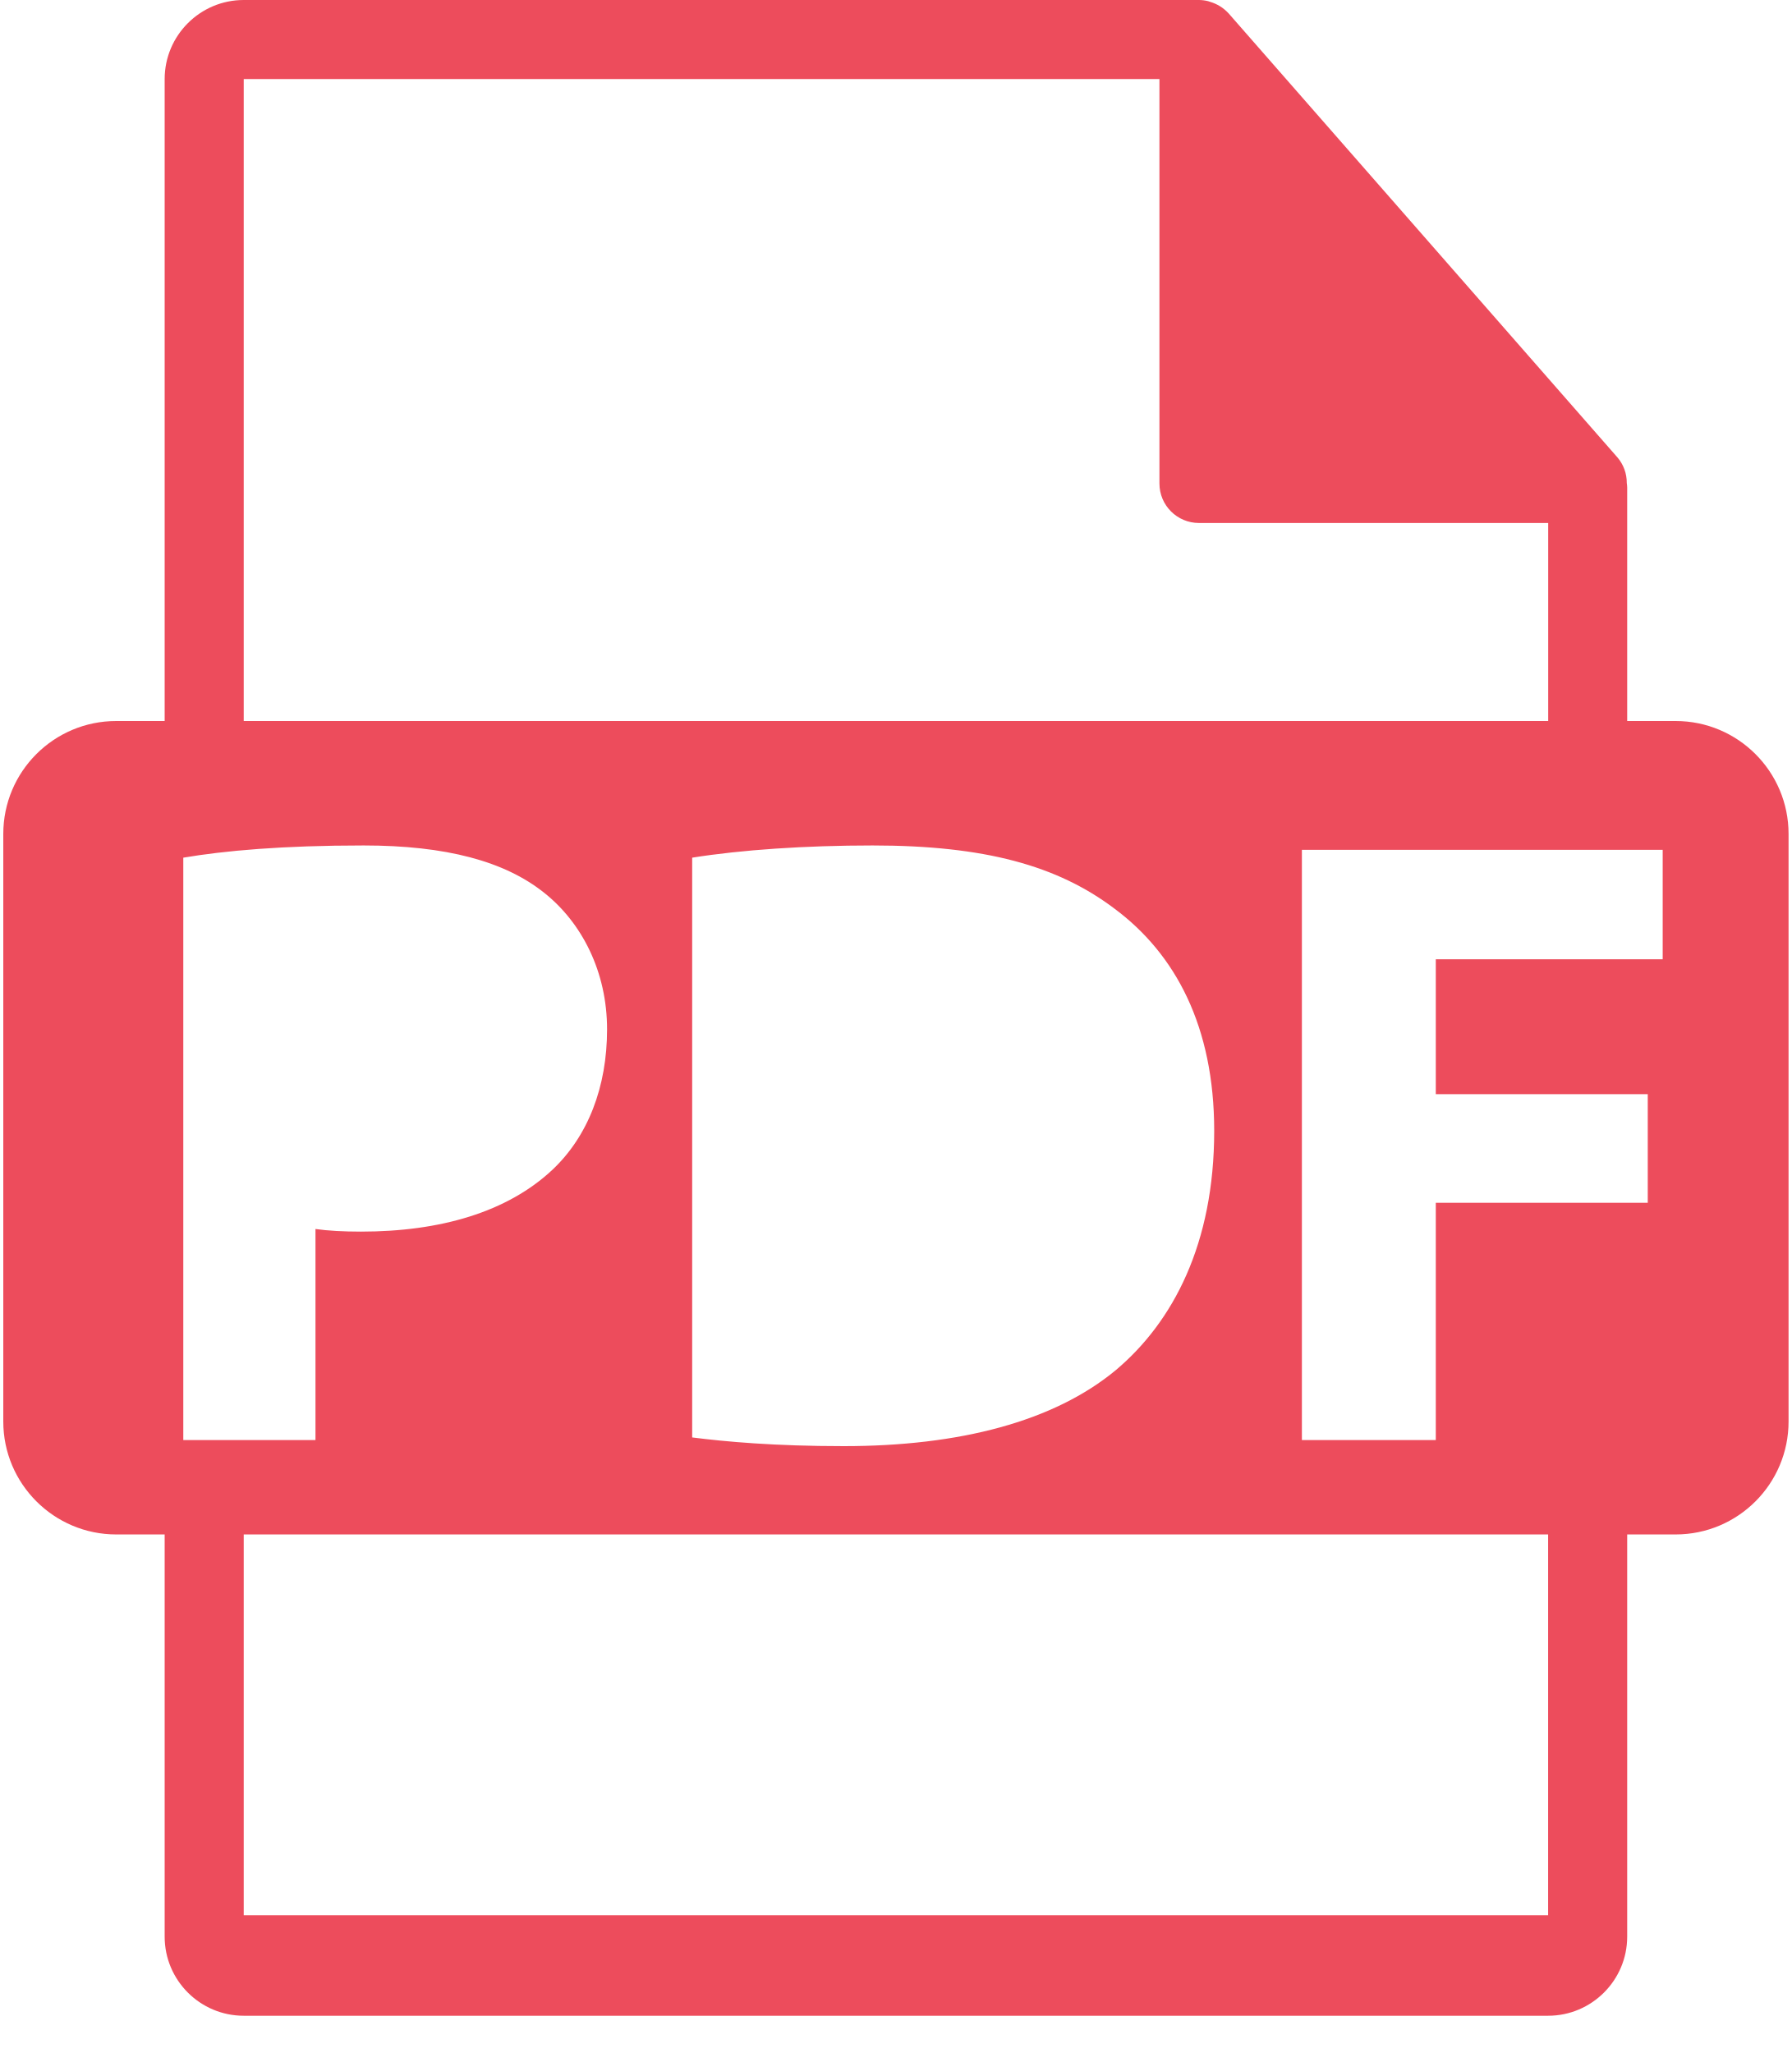
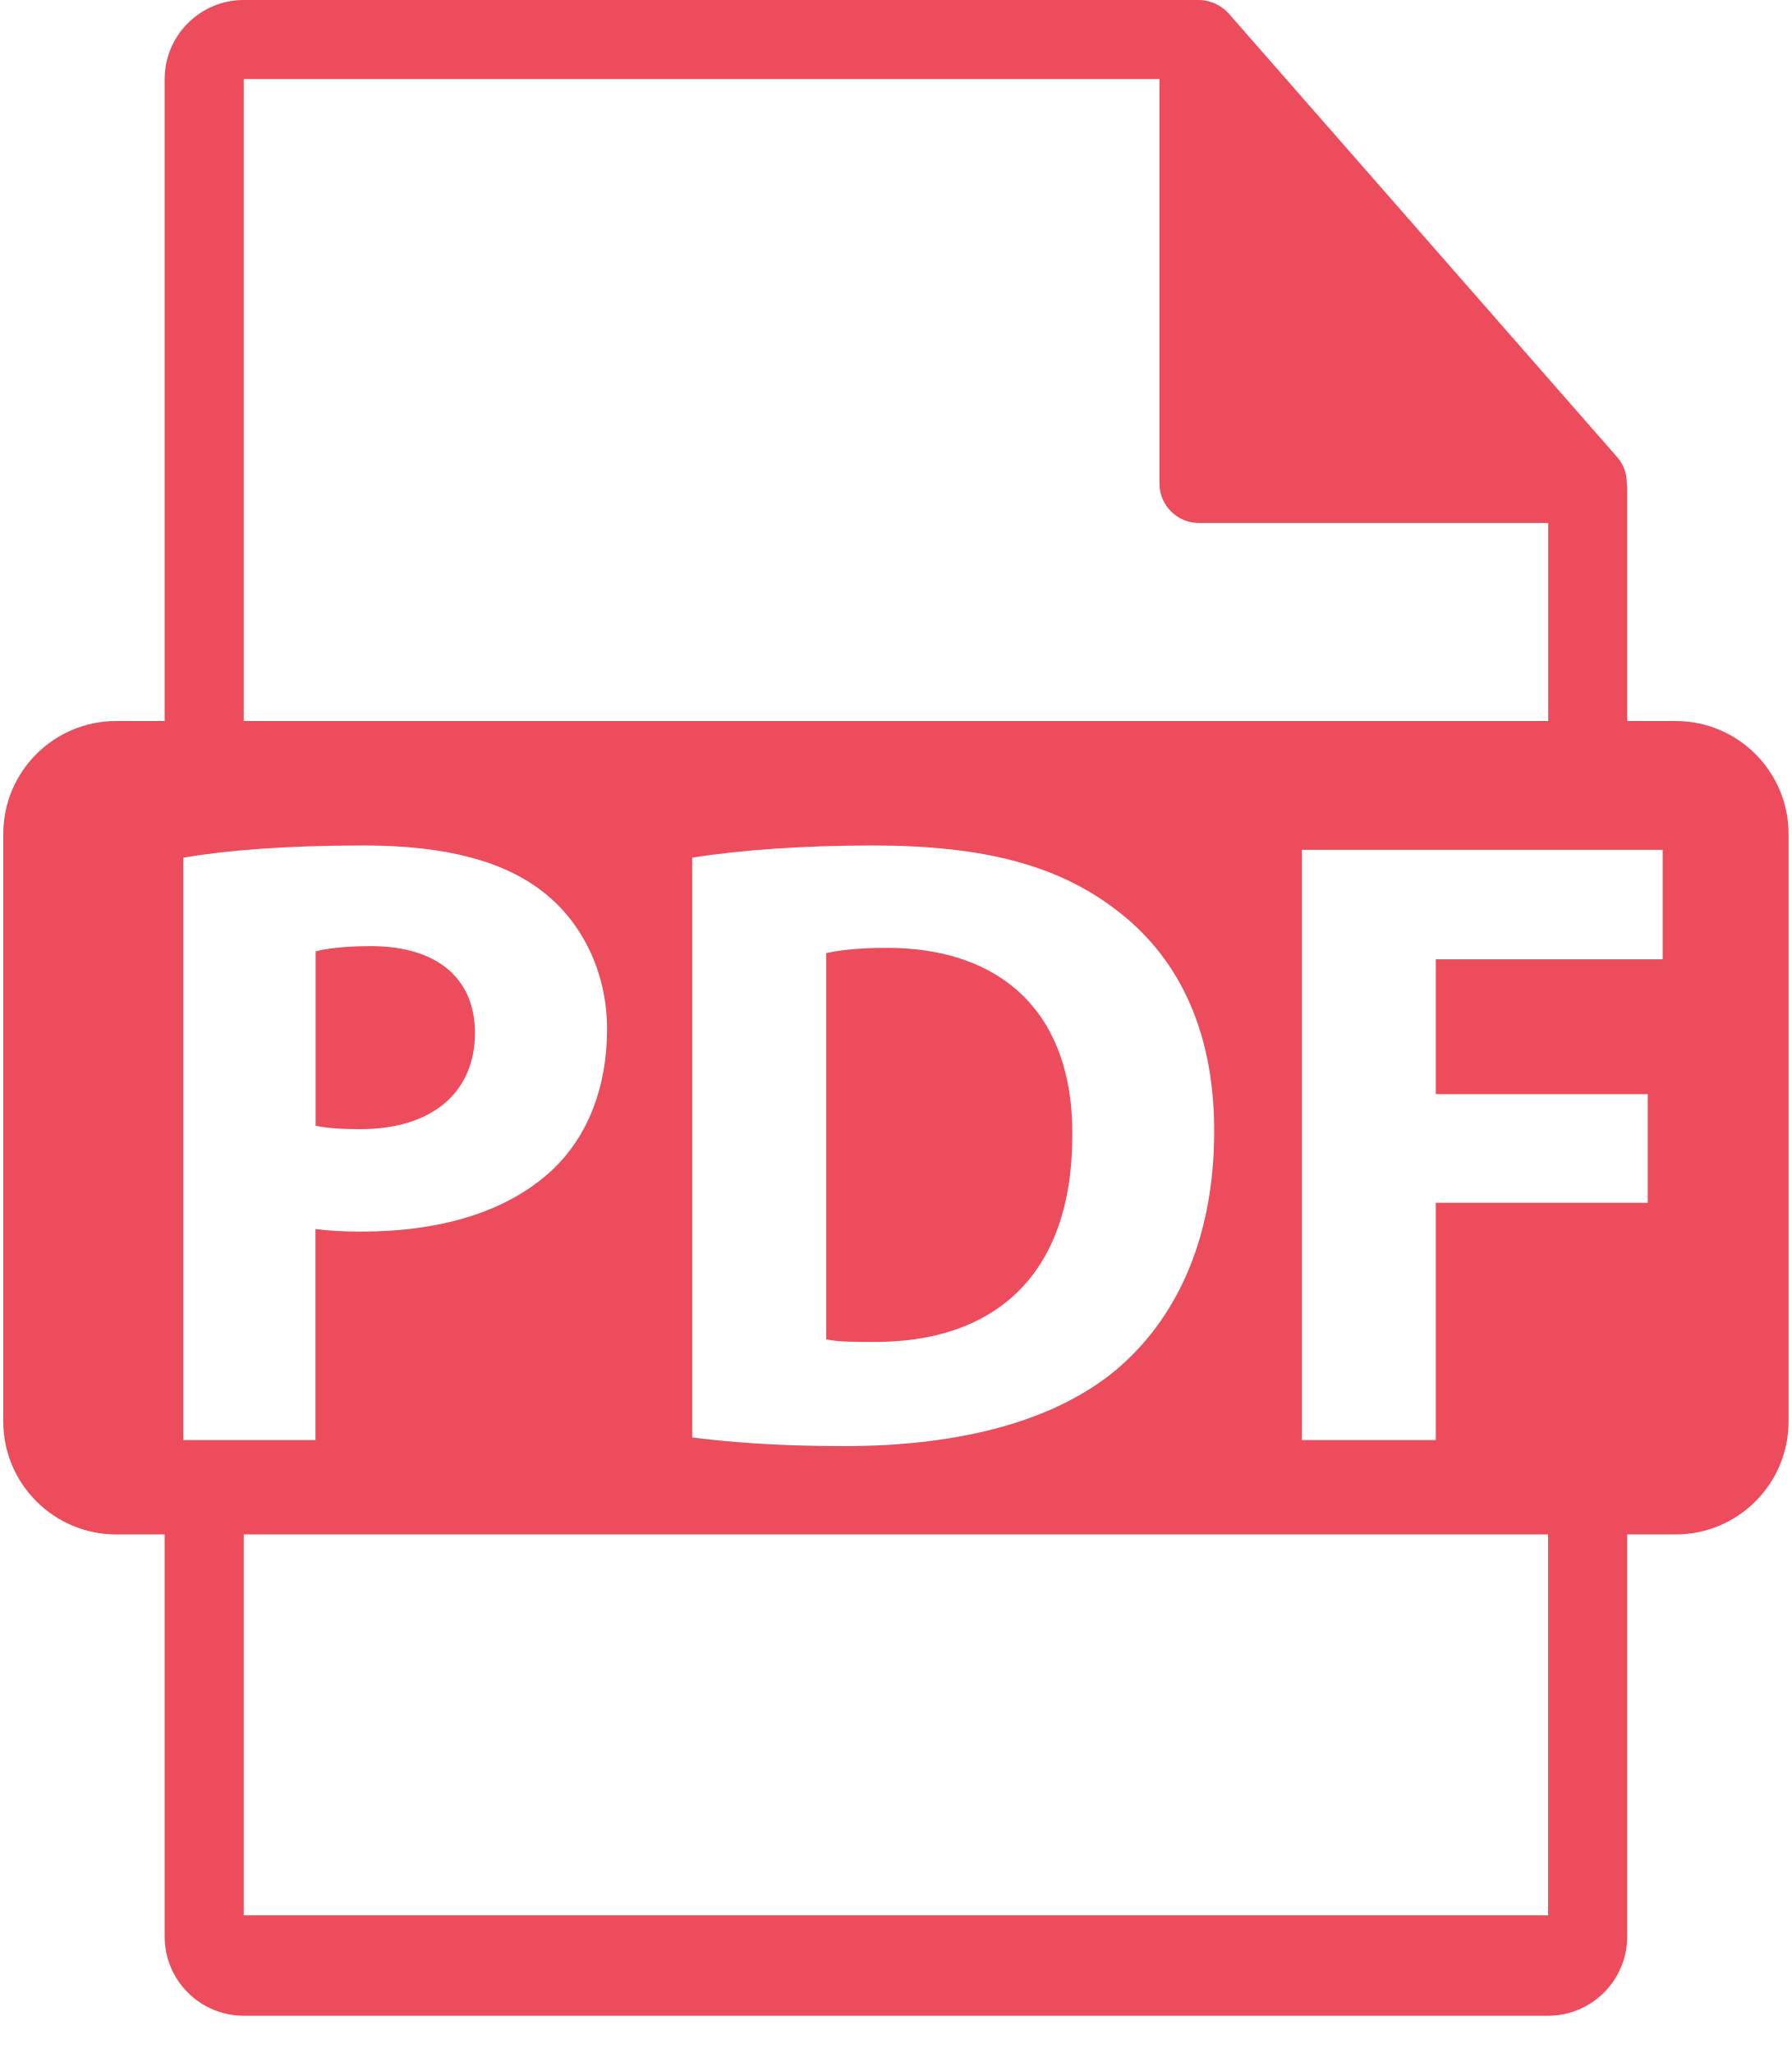
<svg xmlns="http://www.w3.org/2000/svg" width="48" height="55" viewBox="0 0 48 55" fill="none">
+   <path d="M12.723 27.67C12.723 26.216 11.713 25.347 9.932 25.347C9.205 25.347 8.713 25.418 8.455 25.487V30.157C8.761 30.225 9.136 30.25 9.651 30.25C11.55 30.25 12.723 29.288 12.723 27.67Z" fill="#ED4C5C" />
+   <path d="M23.753 25.393C22.956 25.393 22.439 25.464 22.133 25.535V35.88C22.439 35.951 22.931 35.951 23.376 35.951C26.613 35.974 28.725 34.191 28.725 30.415C28.75 27.13 26.826 25.393 23.753 25.393Z" fill="#ED4C5C" />
  <path d="M44.886 19.316H43.589V13.058C43.588 13.018 43.584 12.979 43.578 12.94C43.58 12.688 43.491 12.444 43.327 12.253L32.915 0.362L32.907 0.354C32.775 0.21 32.606 0.105 32.419 0.05L32.362 0.031C32.282 0.011 32.201 0.001 32.119 0H6.529C5.36 0 4.411 0.951 4.411 2.118V19.316H3.114C1.442 19.316 0.088 20.67 0.088 22.342V38.082C0.088 39.752 1.444 41.108 3.114 41.108H4.411V51.884C4.411 53.051 5.36 54.002 6.529 54.002H41.471C42.638 54.002 43.589 53.051 43.589 51.884V41.108H44.886C46.558 41.108 47.912 39.752 47.912 38.082V22.342C47.912 20.67 46.556 19.316 44.886 19.316ZM6.529 2.118H31.059V12.953C31.059 13.538 31.533 14.011 32.119 14.011H41.473V19.316H6.529V2.118ZM32.526 30.296C32.526 33.322 31.424 35.411 29.896 36.701C28.232 38.084 25.699 38.742 22.602 38.742C20.748 38.742 19.436 38.623 18.542 38.509V22.977C19.856 22.767 21.569 22.65 23.376 22.65C26.378 22.65 28.325 23.189 29.85 24.339C31.493 25.558 32.526 27.505 32.526 30.296ZM4.91 38.579V22.977C6.012 22.79 7.562 22.65 9.742 22.65C11.948 22.65 13.521 23.073 14.575 23.916C15.583 24.714 16.262 26.028 16.262 27.576C16.262 29.125 15.747 30.438 14.808 31.329C13.588 32.479 11.782 32.995 9.67 32.995C9.201 32.995 8.778 32.972 8.451 32.925V38.579H4.91ZM41.471 51.31H6.529V41.108H41.471V51.31ZM44.54 25.699H38.462V29.313H44.14V32.222H38.462V38.579H34.875V22.767H44.54V25.699Z" fill="#ED4C5C" />
</svg>
